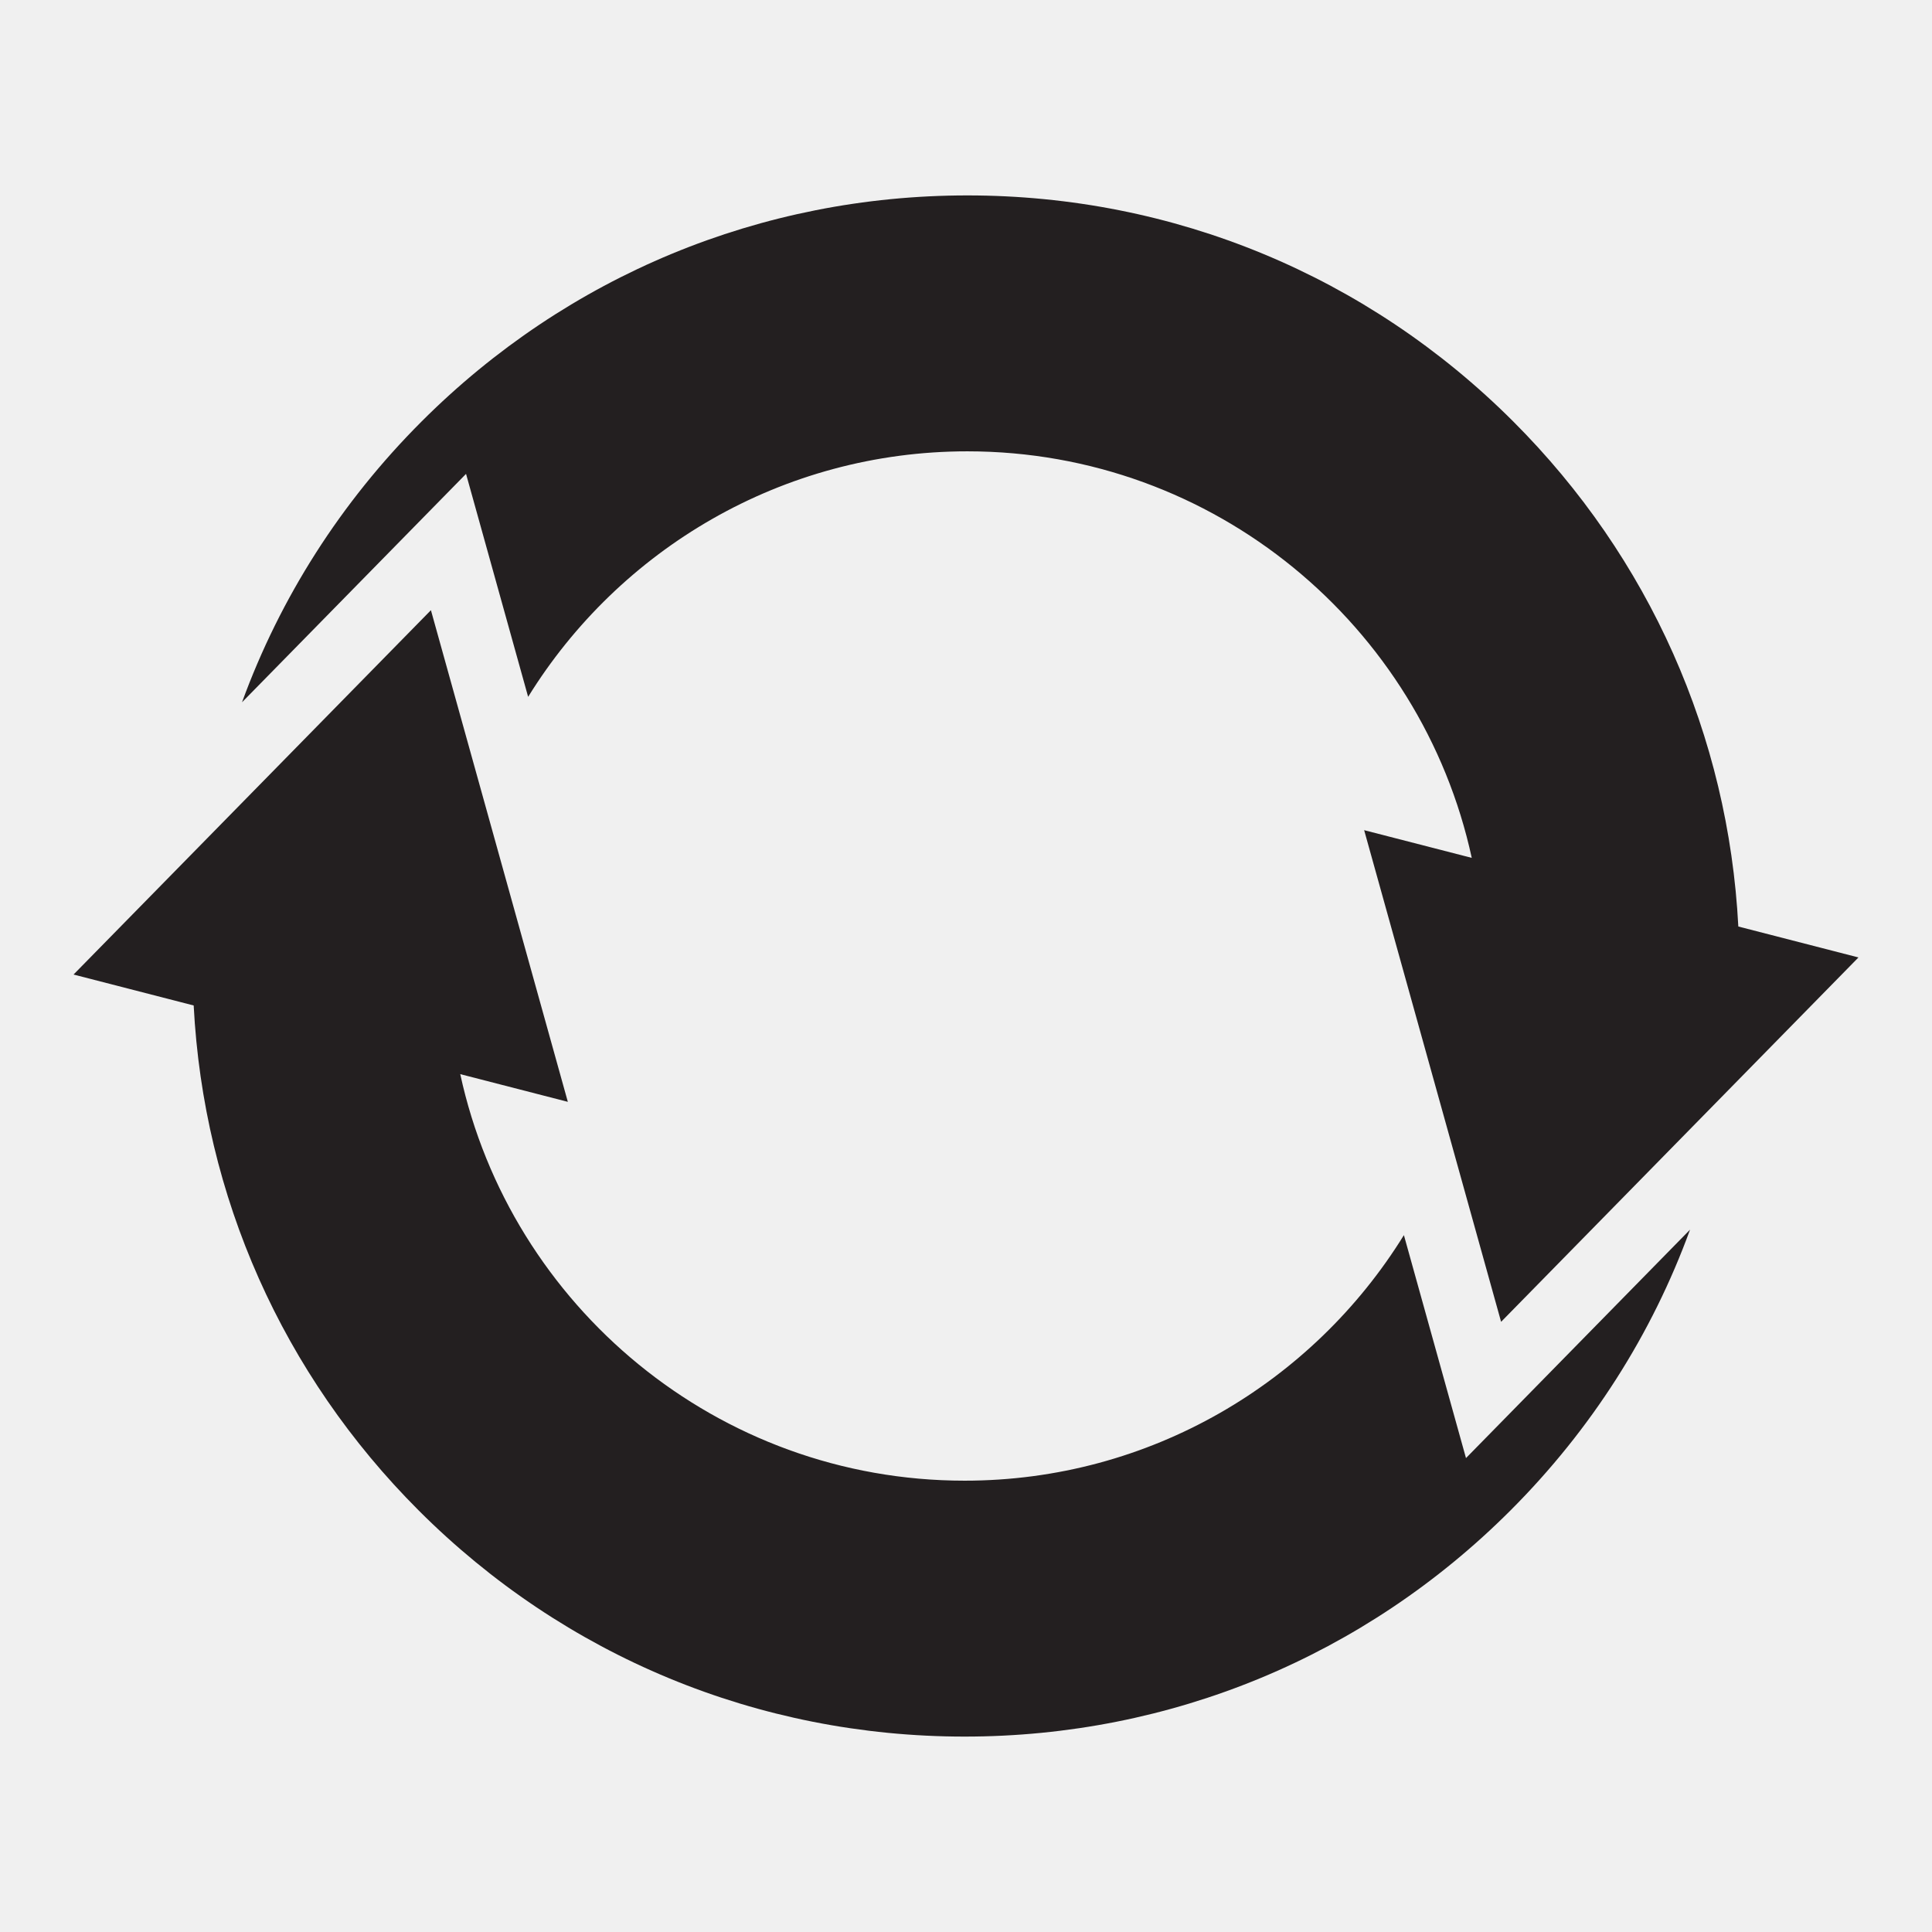
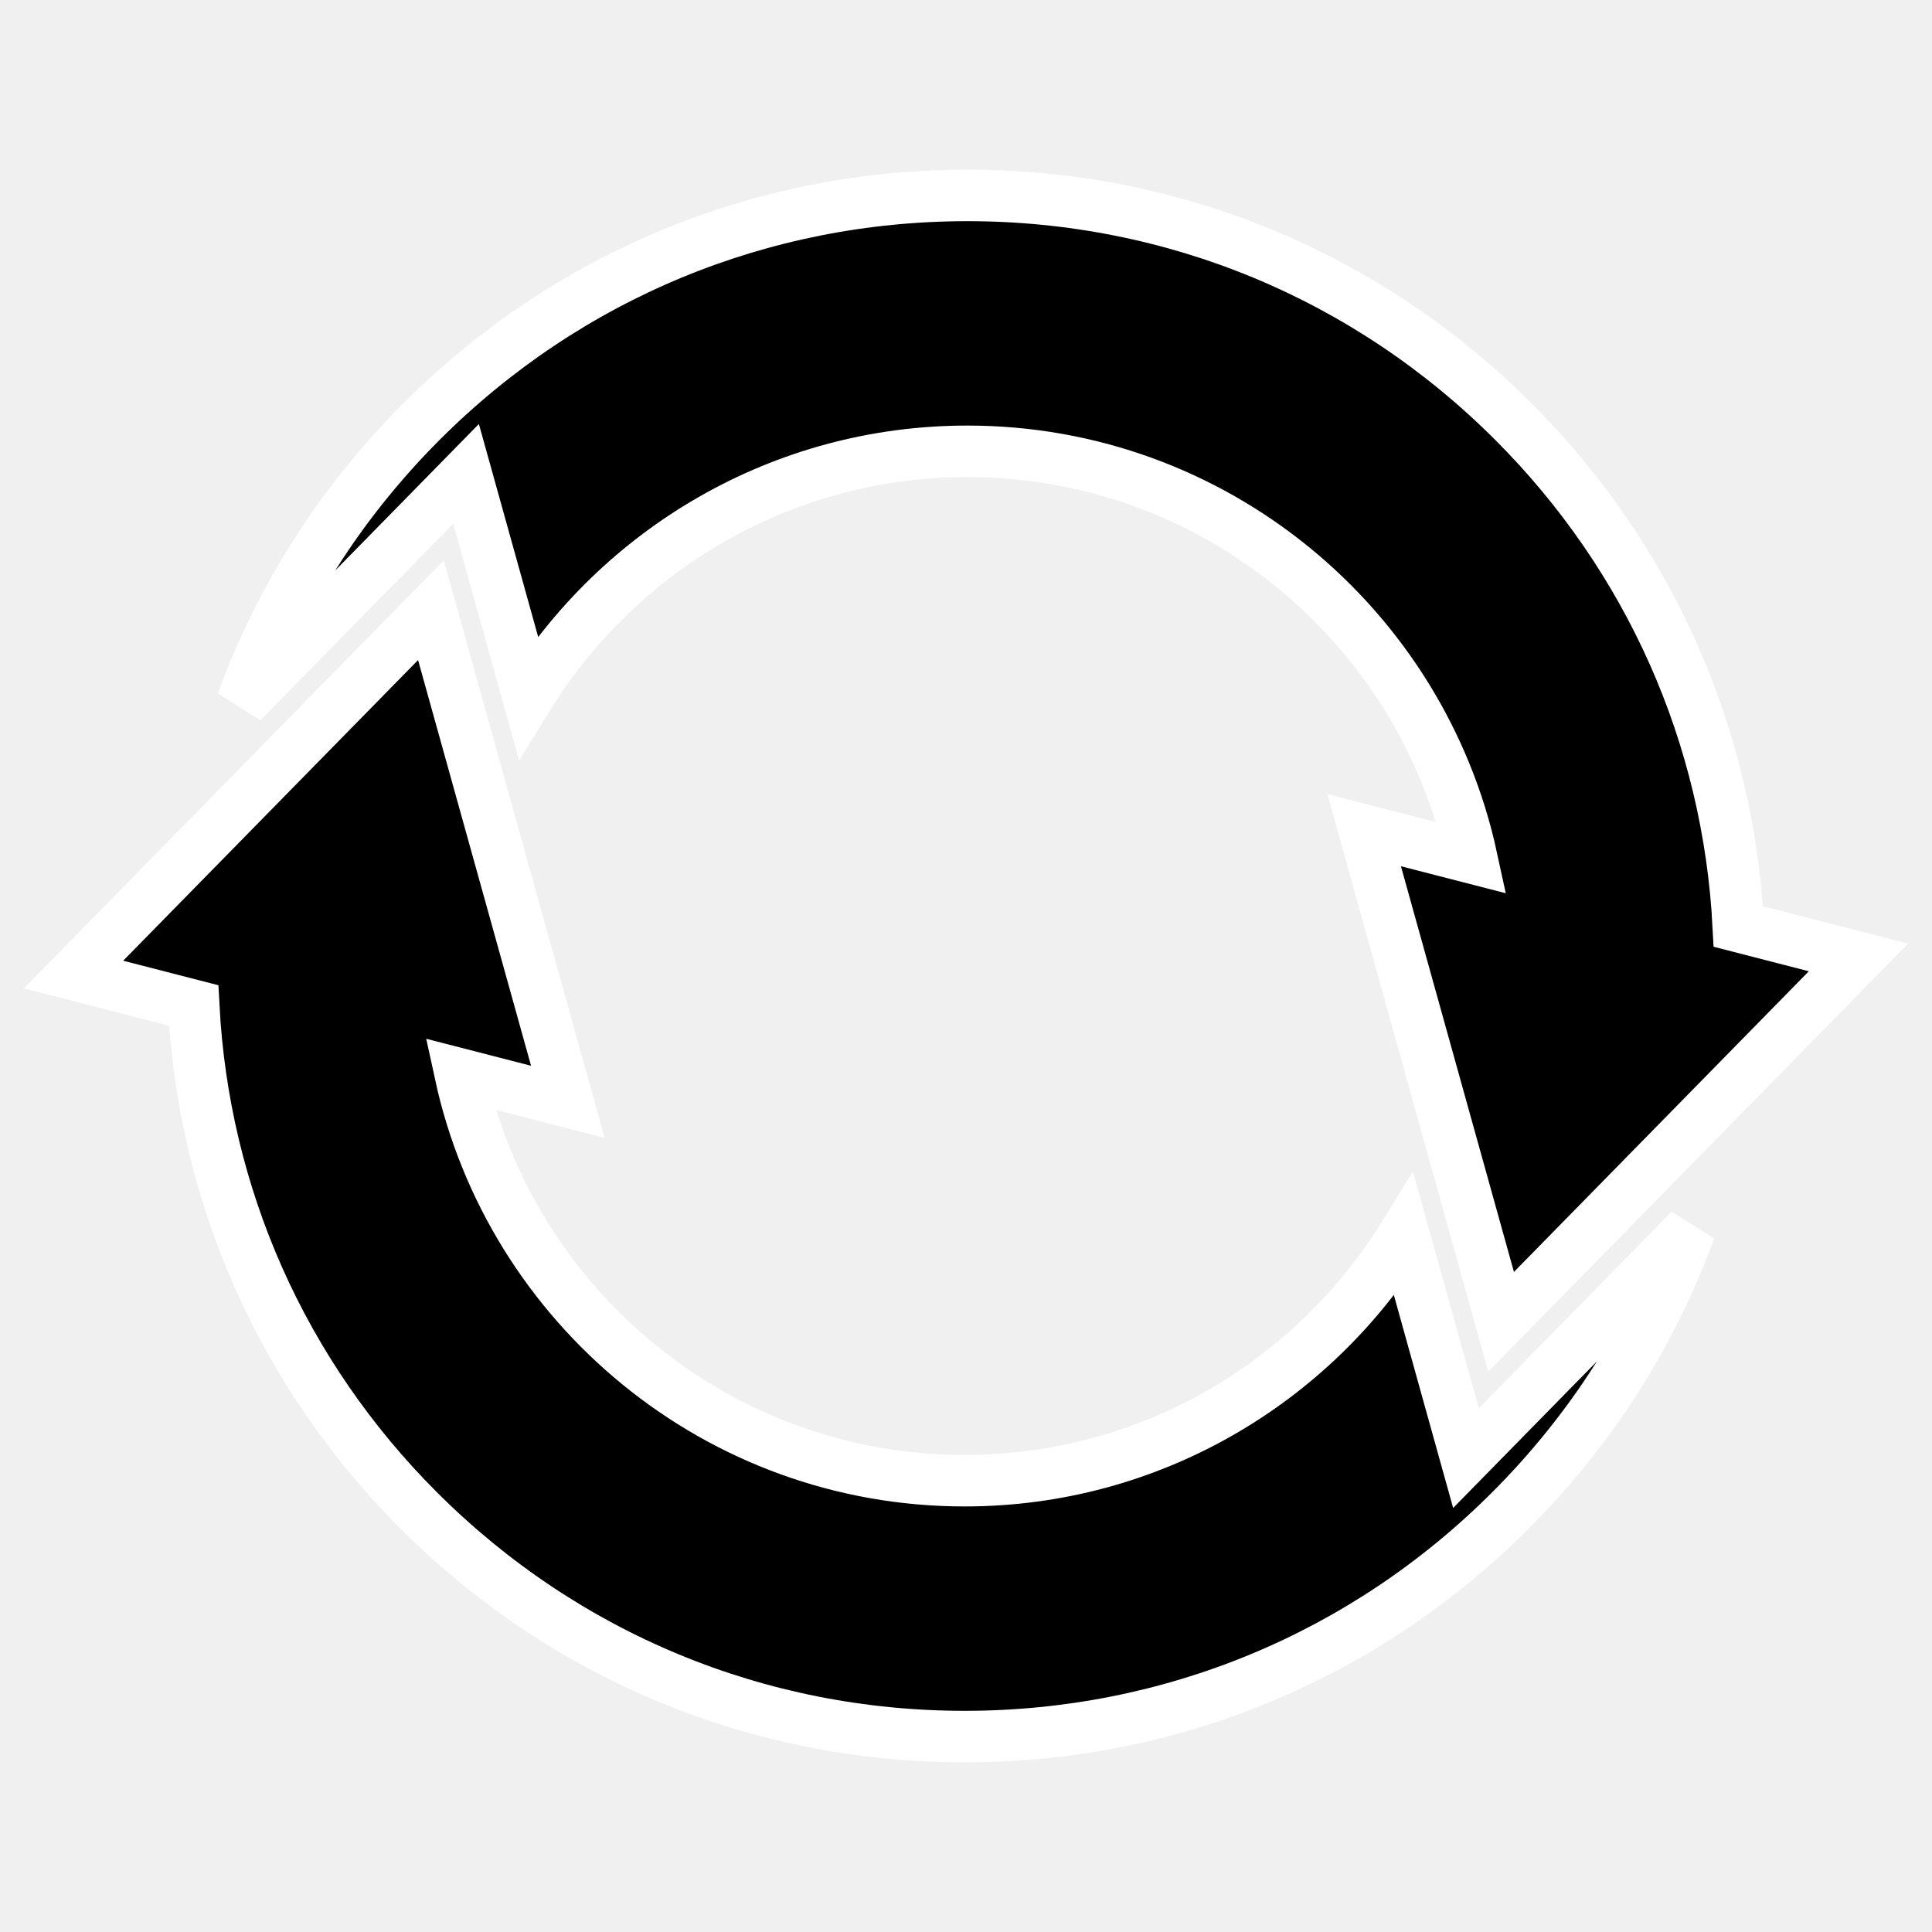
<svg xmlns="http://www.w3.org/2000/svg" version="1.1" id="svg3770" xml:space="preserve" width="400" height="400" viewBox="0 0 400 400">
  <defs id="defs3774">
    <clipPath clipPathUnits="userSpaceOnUse" id="clipPath3786">
      <path d="M 0,300 H 300 V 0 H 0 Z" id="path3784" />
    </clipPath>
  </defs>
  <g id="g3778" transform="matrix(1.333333,0,0,-1.333333,0,400)">
    <g id="g3780">
      <g id="g3782" clip-path="url(#clipPath3786)">
        <g id="g3788" transform="translate(269.9258,156.132)">
-           <path d="m 0,0 c -1.537,29.632 -13.804,57.273 -34.94,78.411 -22.642,22.641 -52.748,35.113 -84.767,35.113 -32.019,0 -62.121,-12.472 -84.762,-35.113 -12.552,-12.553 -21.97,-27.399 -27.876,-43.593 l 34.786,35.466 9.642,-34.622 c 14.131,22.859 39.419,38.124 68.21,38.124 38.353,0 70.493,-27.083 78.314,-63.128 l -16.708,4.302 21.265,-76.343 55.491,56.579 z" style="fill:#231f20;fill-opacity:1;fill-rule:nonzero;stroke:none" id="path3790" />
+           <path d="m 0,0 c -1.537,29.632 -13.804,57.273 -34.94,78.411 -22.642,22.641 -52.748,35.113 -84.767,35.113 -32.019,0 -62.121,-12.472 -84.762,-35.113 -12.552,-12.553 -21.97,-27.399 -27.876,-43.593 l 34.786,35.466 9.642,-34.622 c 14.131,22.859 39.419,38.124 68.21,38.124 38.353,0 70.493,-27.083 78.314,-63.128 l -16.708,4.302 21.265,-76.343 55.491,56.579 z" style="fill:#000000;fill-opacity:1;fill-rule:nonzero;stroke:#ffffff;stroke-width:8;stroke-dasharray:none;stroke-opacity:1" id="path3790" />
        </g>
        <g id="g3792" transform="translate(227.6387,73.5891)">
-           <path d="m 0,0 -9.642,34.621 c -14.127,-22.864 -39.42,-38.129 -68.215,-38.129 -38.353,0 -70.493,27.083 -78.314,63.128 l 16.706,-4.303 -21.26,76.345 -55.494,-56.576 18.655,-4.805 c 1.536,-29.634 13.802,-57.275 34.94,-78.413 22.641,-22.645 52.748,-35.113 84.767,-35.113 32.019,0 62.121,12.468 84.761,35.113 C 19.461,4.426 28.89,19.272 34.79,35.471 Z" style="fill:#231f20;fill-opacity:1;fill-rule:nonzero;stroke:none" id="path3794" />
+           <path d="m 0,0 -9.642,34.621 c -14.127,-22.864 -39.42,-38.129 -68.215,-38.129 -38.353,0 -70.493,27.083 -78.314,63.128 l 16.706,-4.303 -21.26,76.345 -55.494,-56.576 18.655,-4.805 c 1.536,-29.634 13.802,-57.275 34.94,-78.413 22.641,-22.645 52.748,-35.113 84.767,-35.113 32.019,0 62.121,12.468 84.761,35.113 C 19.461,4.426 28.89,19.272 34.79,35.471 Z" style="fill:#000000;fill-opacity:1;fill-rule:nonzero;stroke:#ffffff;stroke-width:8;stroke-dasharray:none;stroke-opacity:1" id="path3794" />
        </g>
      </g>
    </g>
  </g>
</svg>
